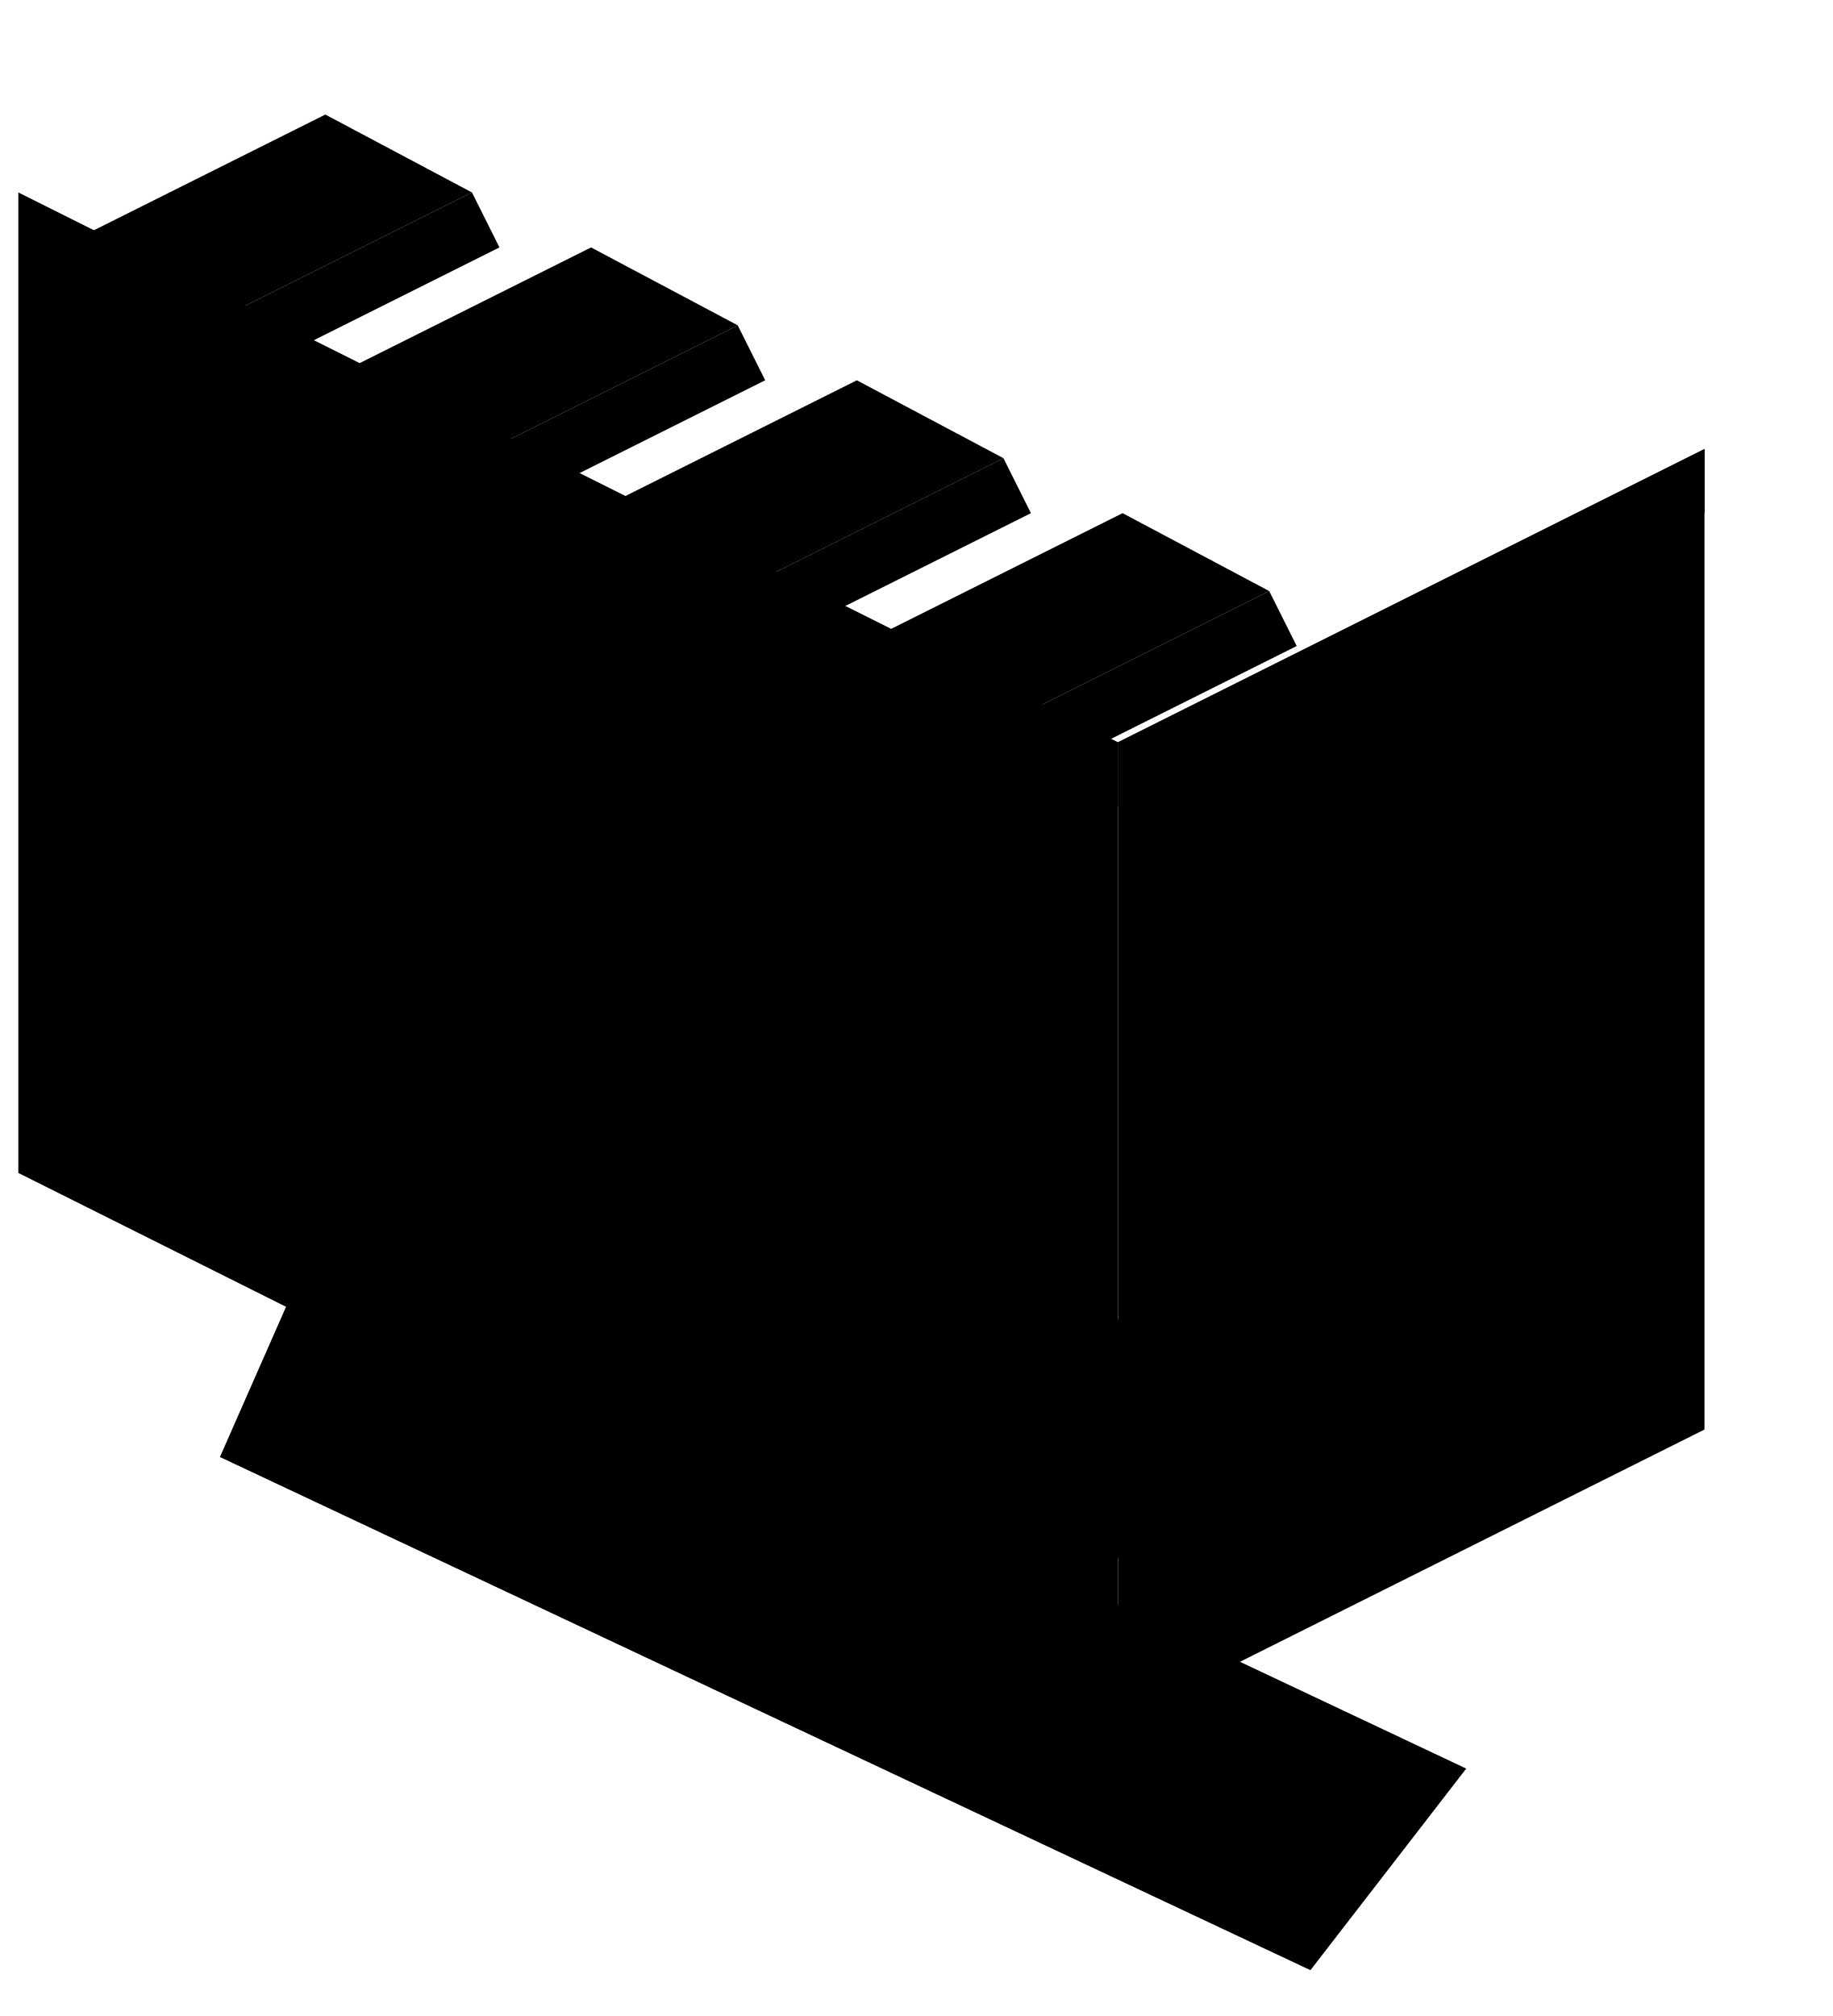
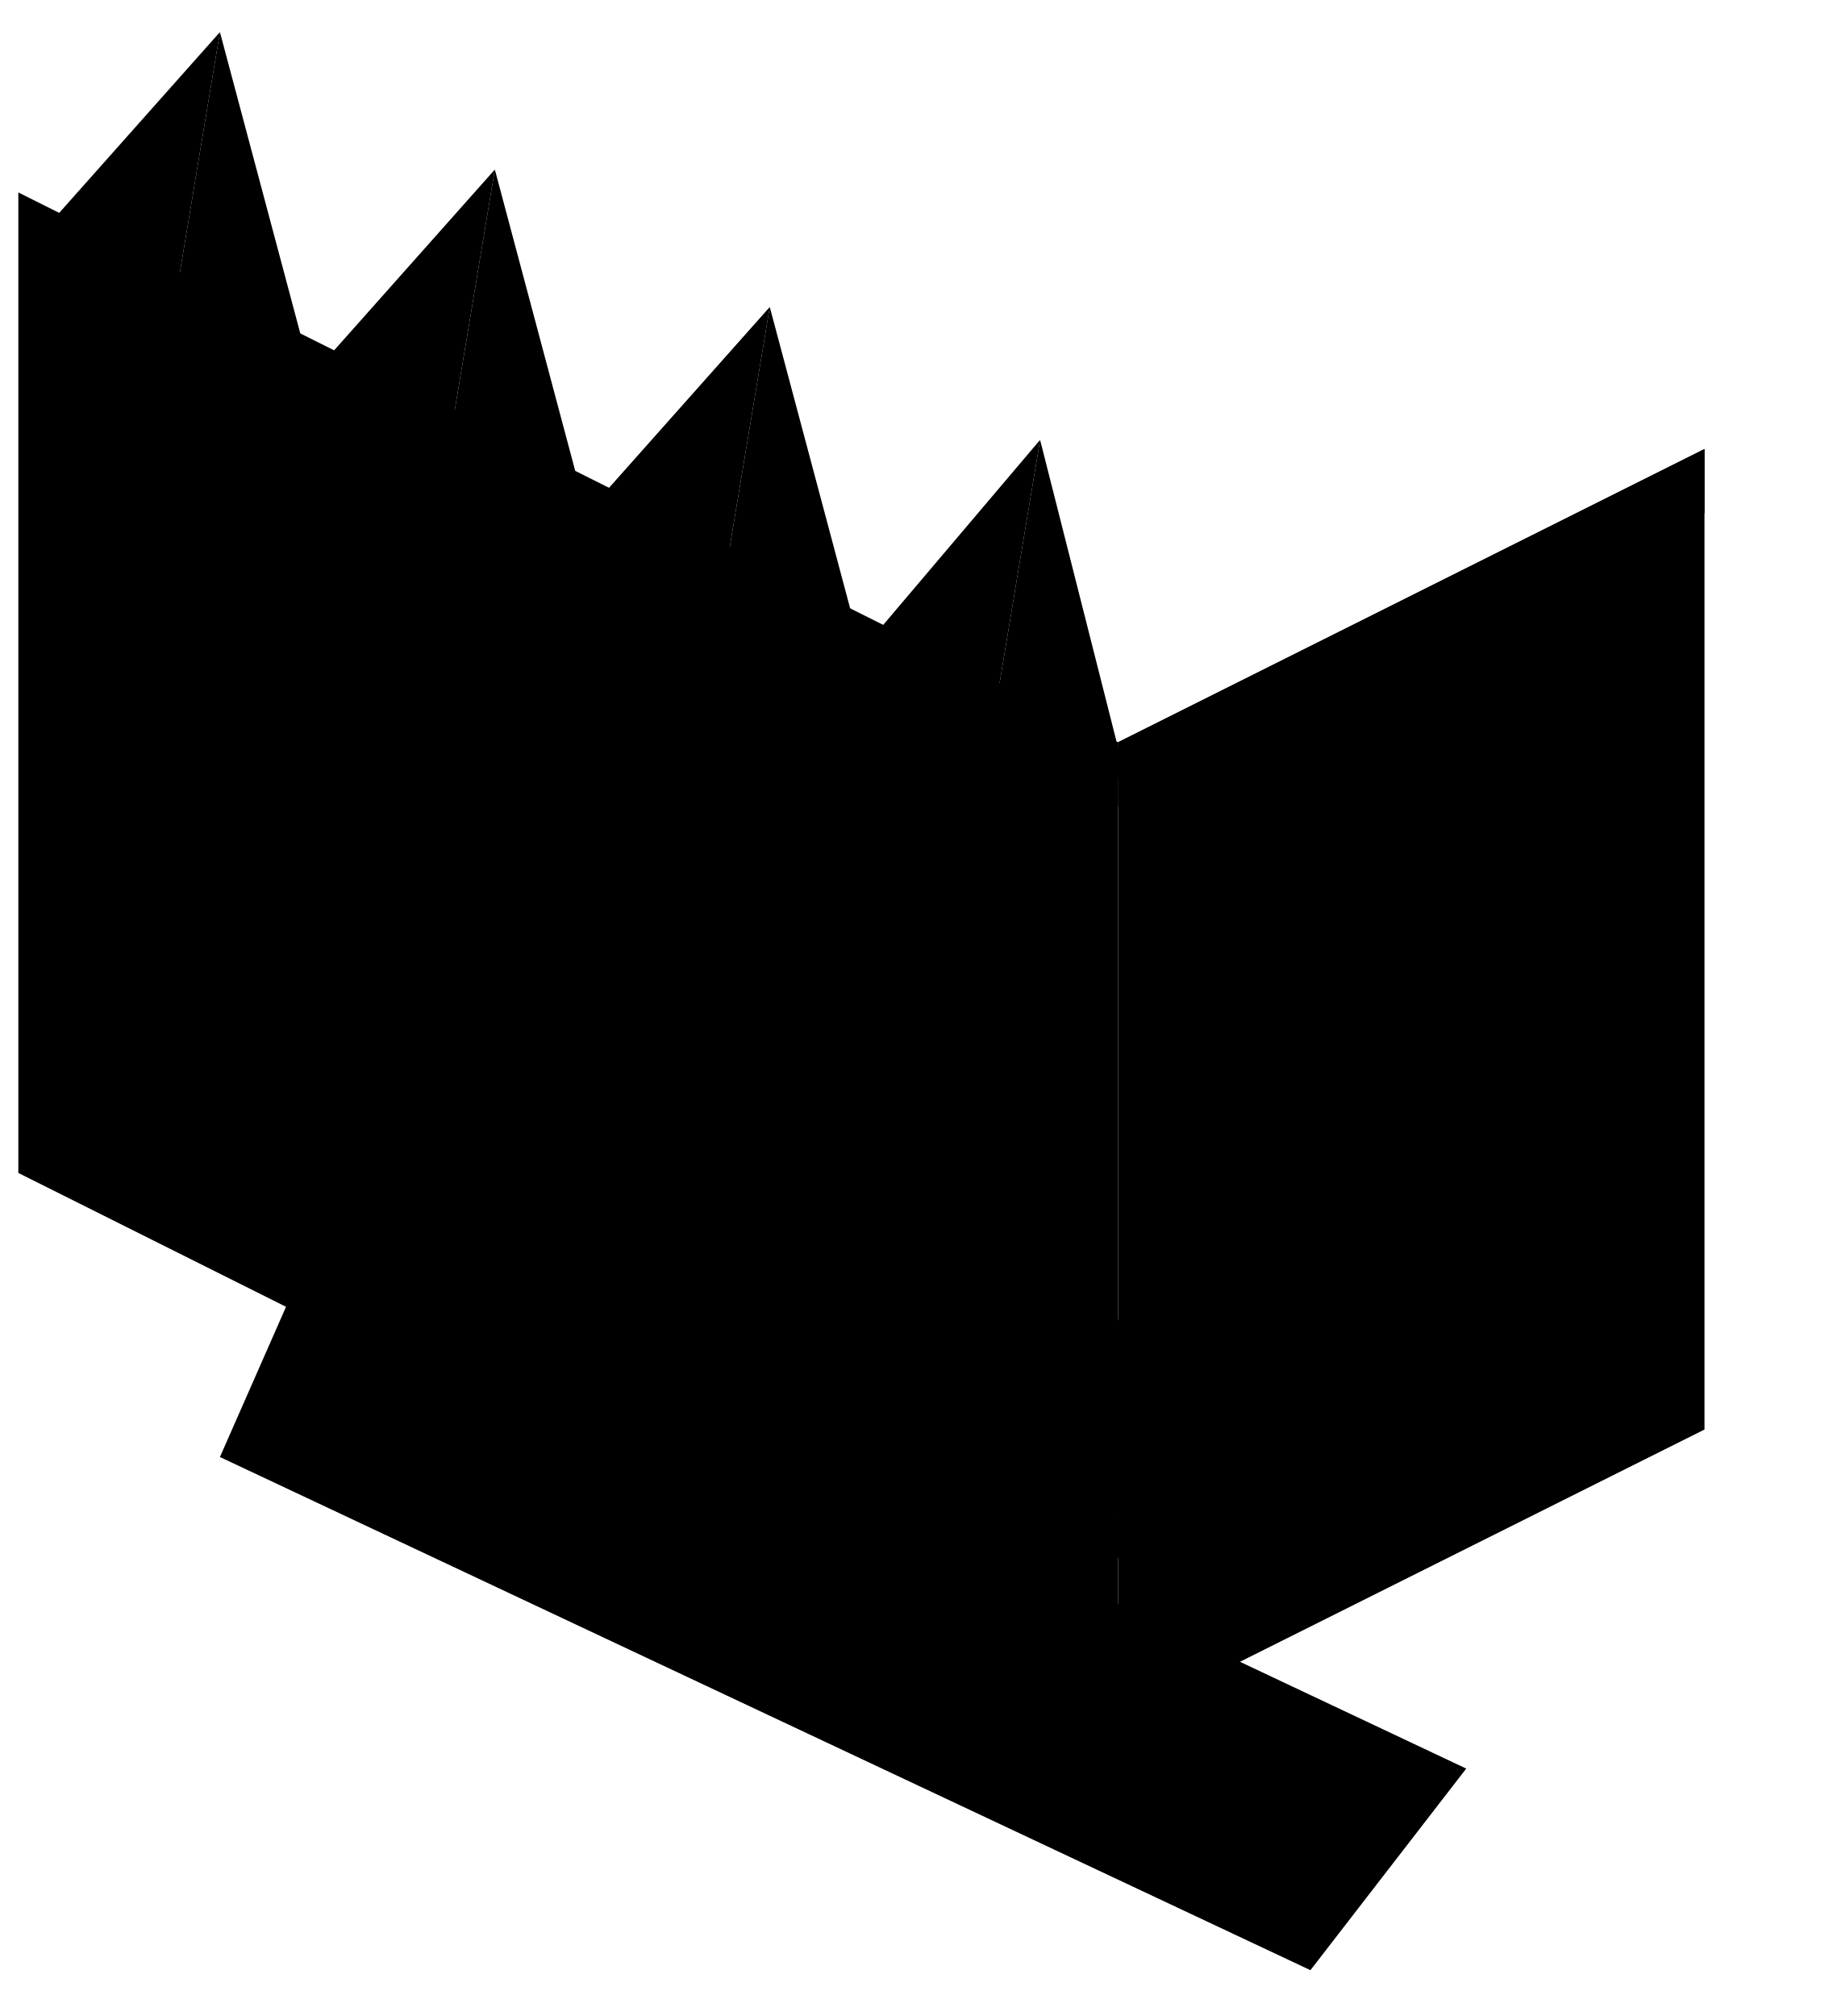
<svg xmlns="http://www.w3.org/2000/svg" width="400" height="440" viewBox="0 0 400 440">
  <polygon points="244,162 372,98 372,312 244,376" fill="{{wallShade}}" />
  <polygon points="4,42 4,256 244,376 244,162" fill="{{wall}}" />
-   <polygon points="13,54 45,71 103,42 71,25" fill="{{roof}}" />
-   <polygon points="45,71 103,42 109,54 51,83" fill="{{roofShade}}" />
-   <polygon points="71,83 103,100 161,71 129,54" fill="{{roof}}" />
-   <polygon points="103,100 161,71 167,83 109,112" fill="{{roofShade}}" />
-   <polygon points="129,112 161,129 219,100 187,83" fill="{{roof}}" />
-   <polygon points="161,129 219,100 225,112 167,141" fill="{{roofShade}}" />
-   <polygon points="187,141 219,158 277,129 245,112" fill="{{roof}}" />
-   <polygon points="219,158 277,129 283,141 225,170" fill="{{roofShade}}" />
+   <polygon points="8,52 48,7 38,67" fill="{{roof}}" />
+   <polygon points="38,67 48,7 68,82" fill="{{roofShade}}" />
+   <polygon points="68,82 108,37 98,97" fill="{{roof}}" />
+   <polygon points="98,97 108,37 128,112" fill="{{roofShade}}" />
+   <polygon points="128,112 168,67 158,127" fill="{{roof}}" />
+   <polygon points="158,127 168,67 188,142" fill="{{roofShade}}" />
+   <polygon points="188,142 227,96 217,156" fill="{{roof}}" />
+   <polygon points="217,156 227,96 246,171" fill="{{roofShade}}" />
  <polygon points="244,162 372,98 372,112 244,176" fill="{{roofShade}}" />
  <path d="M62 172 Q124 92 188 154 Q148 150 110 166 Q86 160 62 172 Z" fill="{{roof}}" />
  <ellipse cx="124" cy="170" rx="36" ry="14" fill="{{roof}}" />
  <circle cx="156" cy="162" r="11" fill="{{roof}}" />
  <polygon points="92,168 58,152 84,178" fill="{{roof}}" />
  <polygon points="98,176 64,192 102,184" fill="{{roof}}" />
  <polygon points="164,158 184,164 162,170" fill="{{beak}}" />
  <polygon points="150,188 198,212 198,236 150,212" fill="{{glass}}" />
  <polygon points="300,196 336,178 336,262 300,280" fill="{{door}}" />
  <polygon points="96,214 292,312 250,334 54,236" fill="{{stripe}}" />
  <polygon points="120,226 145,238 103,260 78,248" fill="{{awning}}" />
  <polygon points="170,251 194,263 152,285 128,273" fill="{{awning}}" />
  <polygon points="218,275 243,288 201,310 176,297" fill="{{awning}}" />
  <polygon points="268,300 292,312 250,334 226,322" fill="{{awning}}" />
  <polygon points="54,236 250,334 248,342 52,244" fill="{{roofShade}}" />
  <rect x="87" y="260" width="4" height="28" fill="{{post}}" />
  <rect x="134" y="283" width="4" height="28" fill="{{post}}" />
  <rect x="181" y="307" width="4" height="28" fill="{{post}}" />
  <rect x="224" y="328" width="4" height="28" fill="{{post}}" />
  <polygon points="70,268 320,386 286,430 48,318" fill="{{trim}}" />
</svg>
